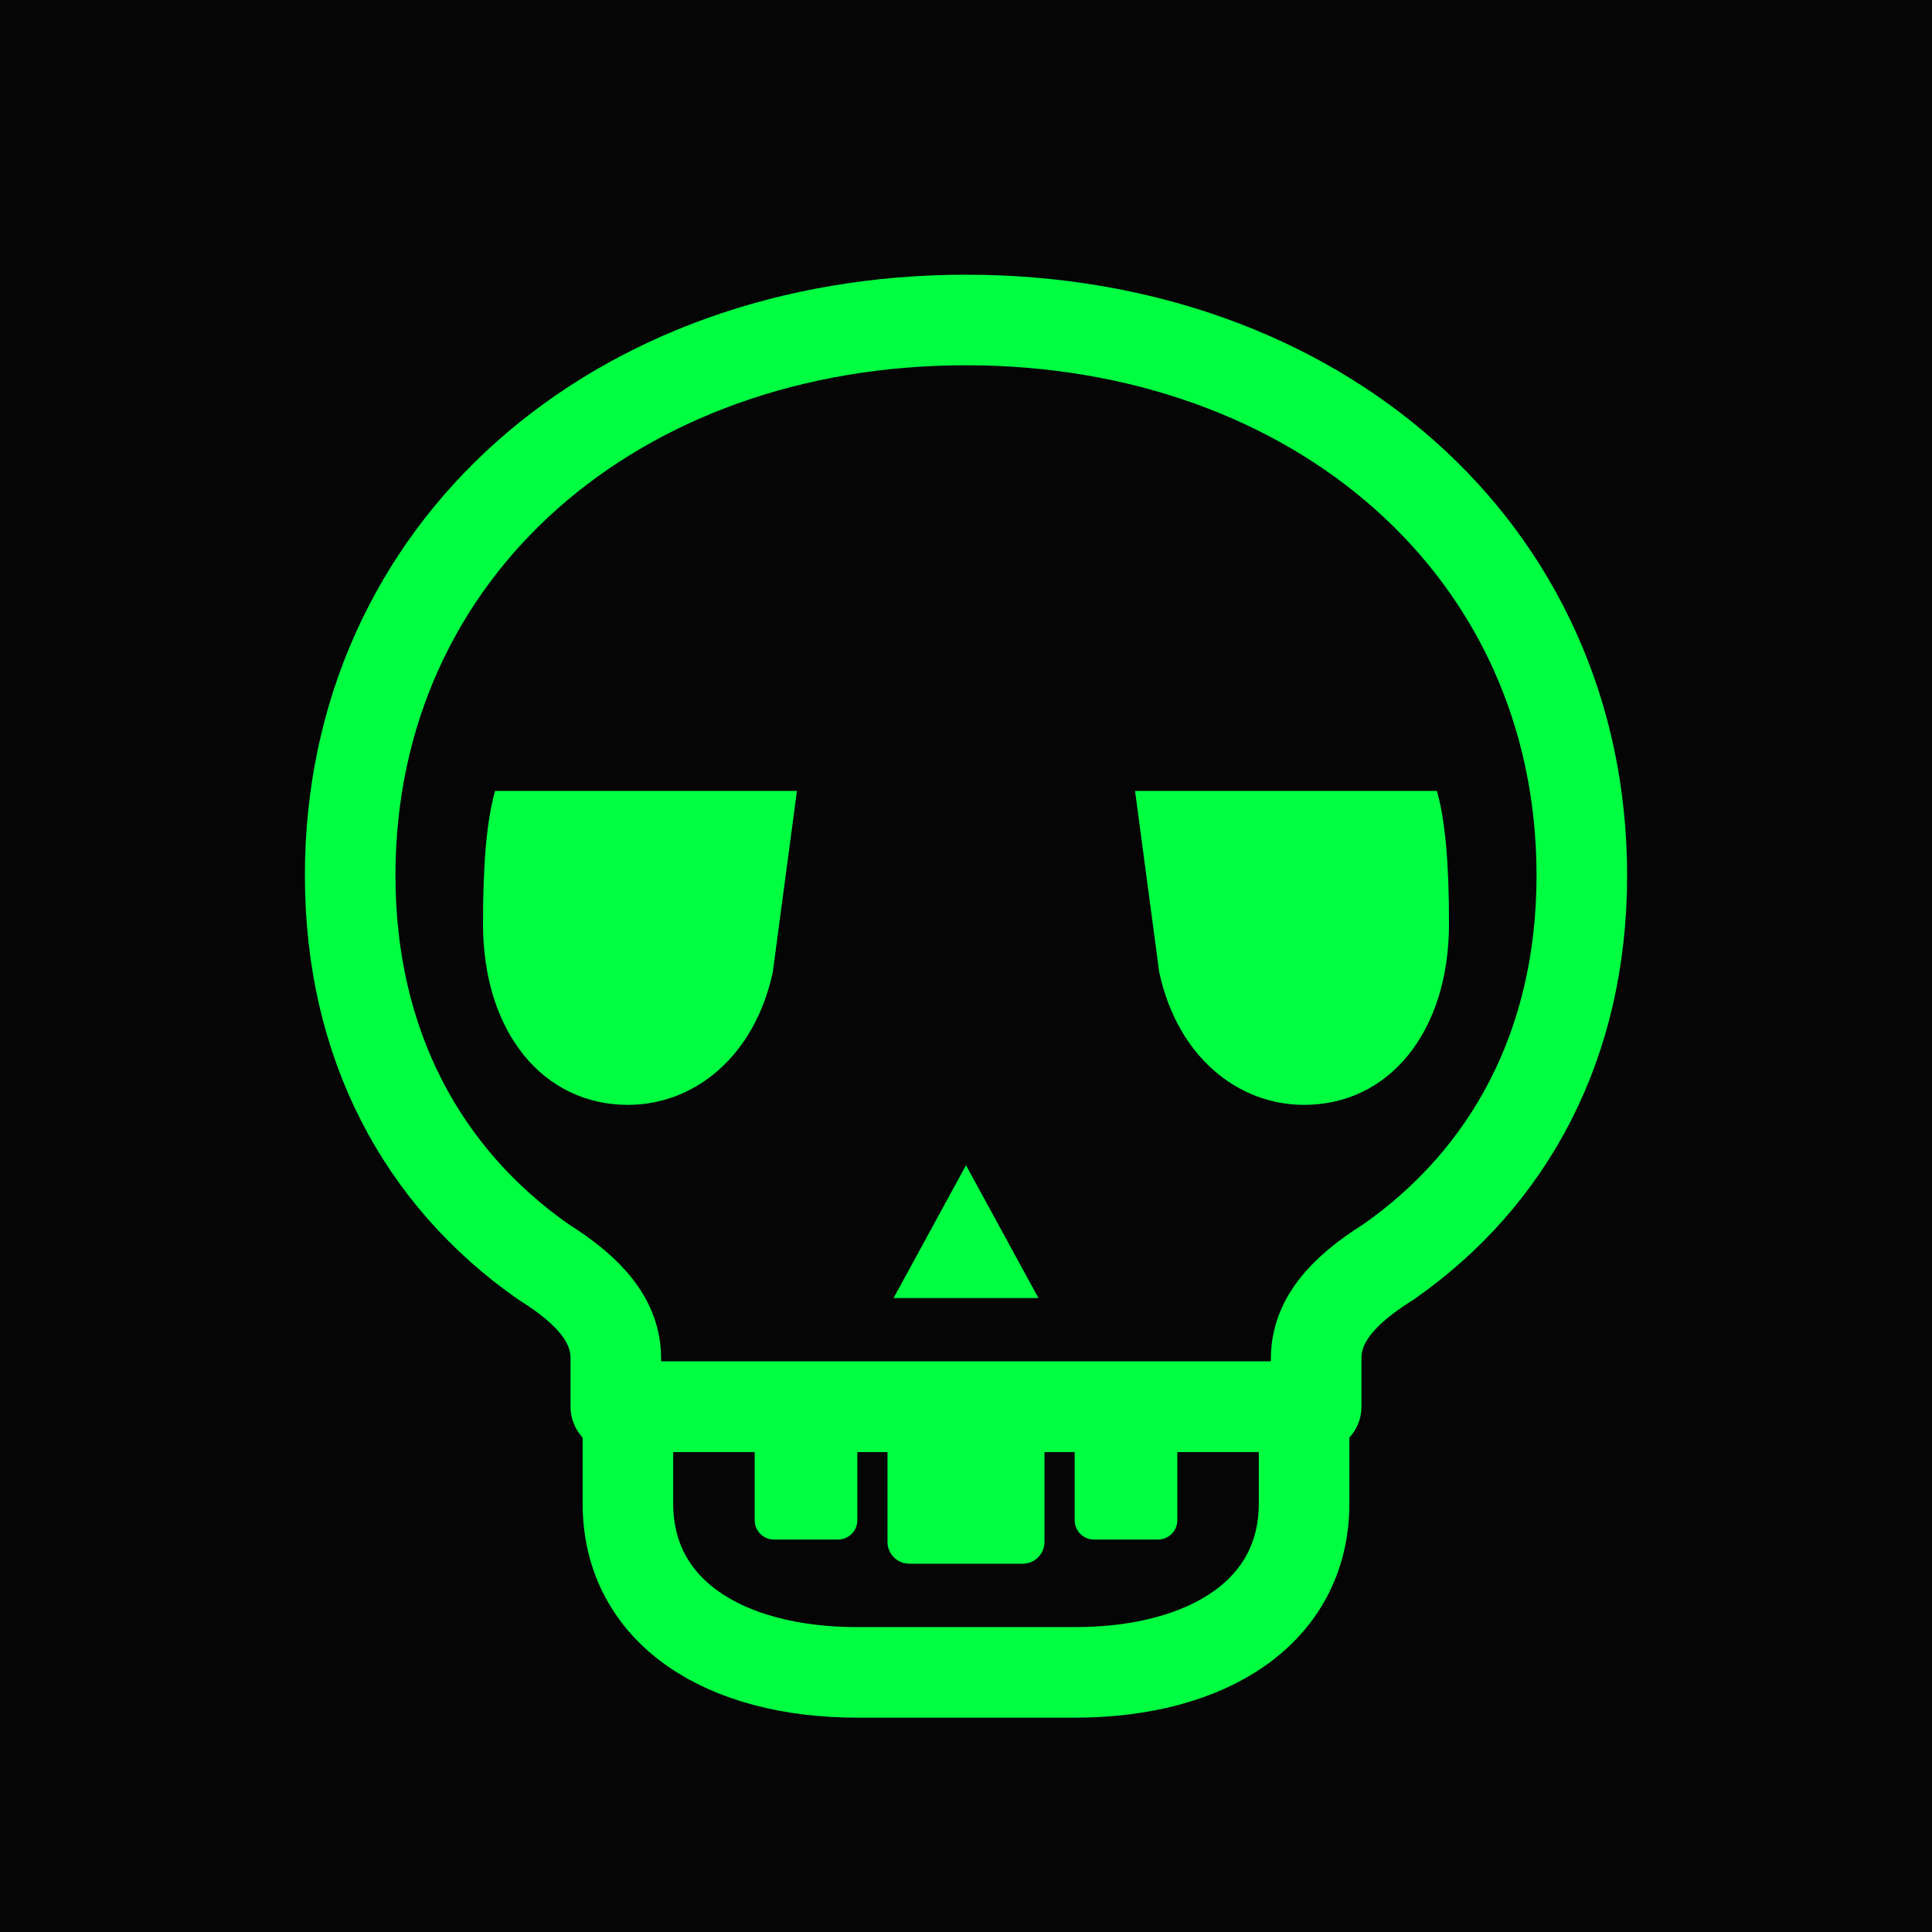
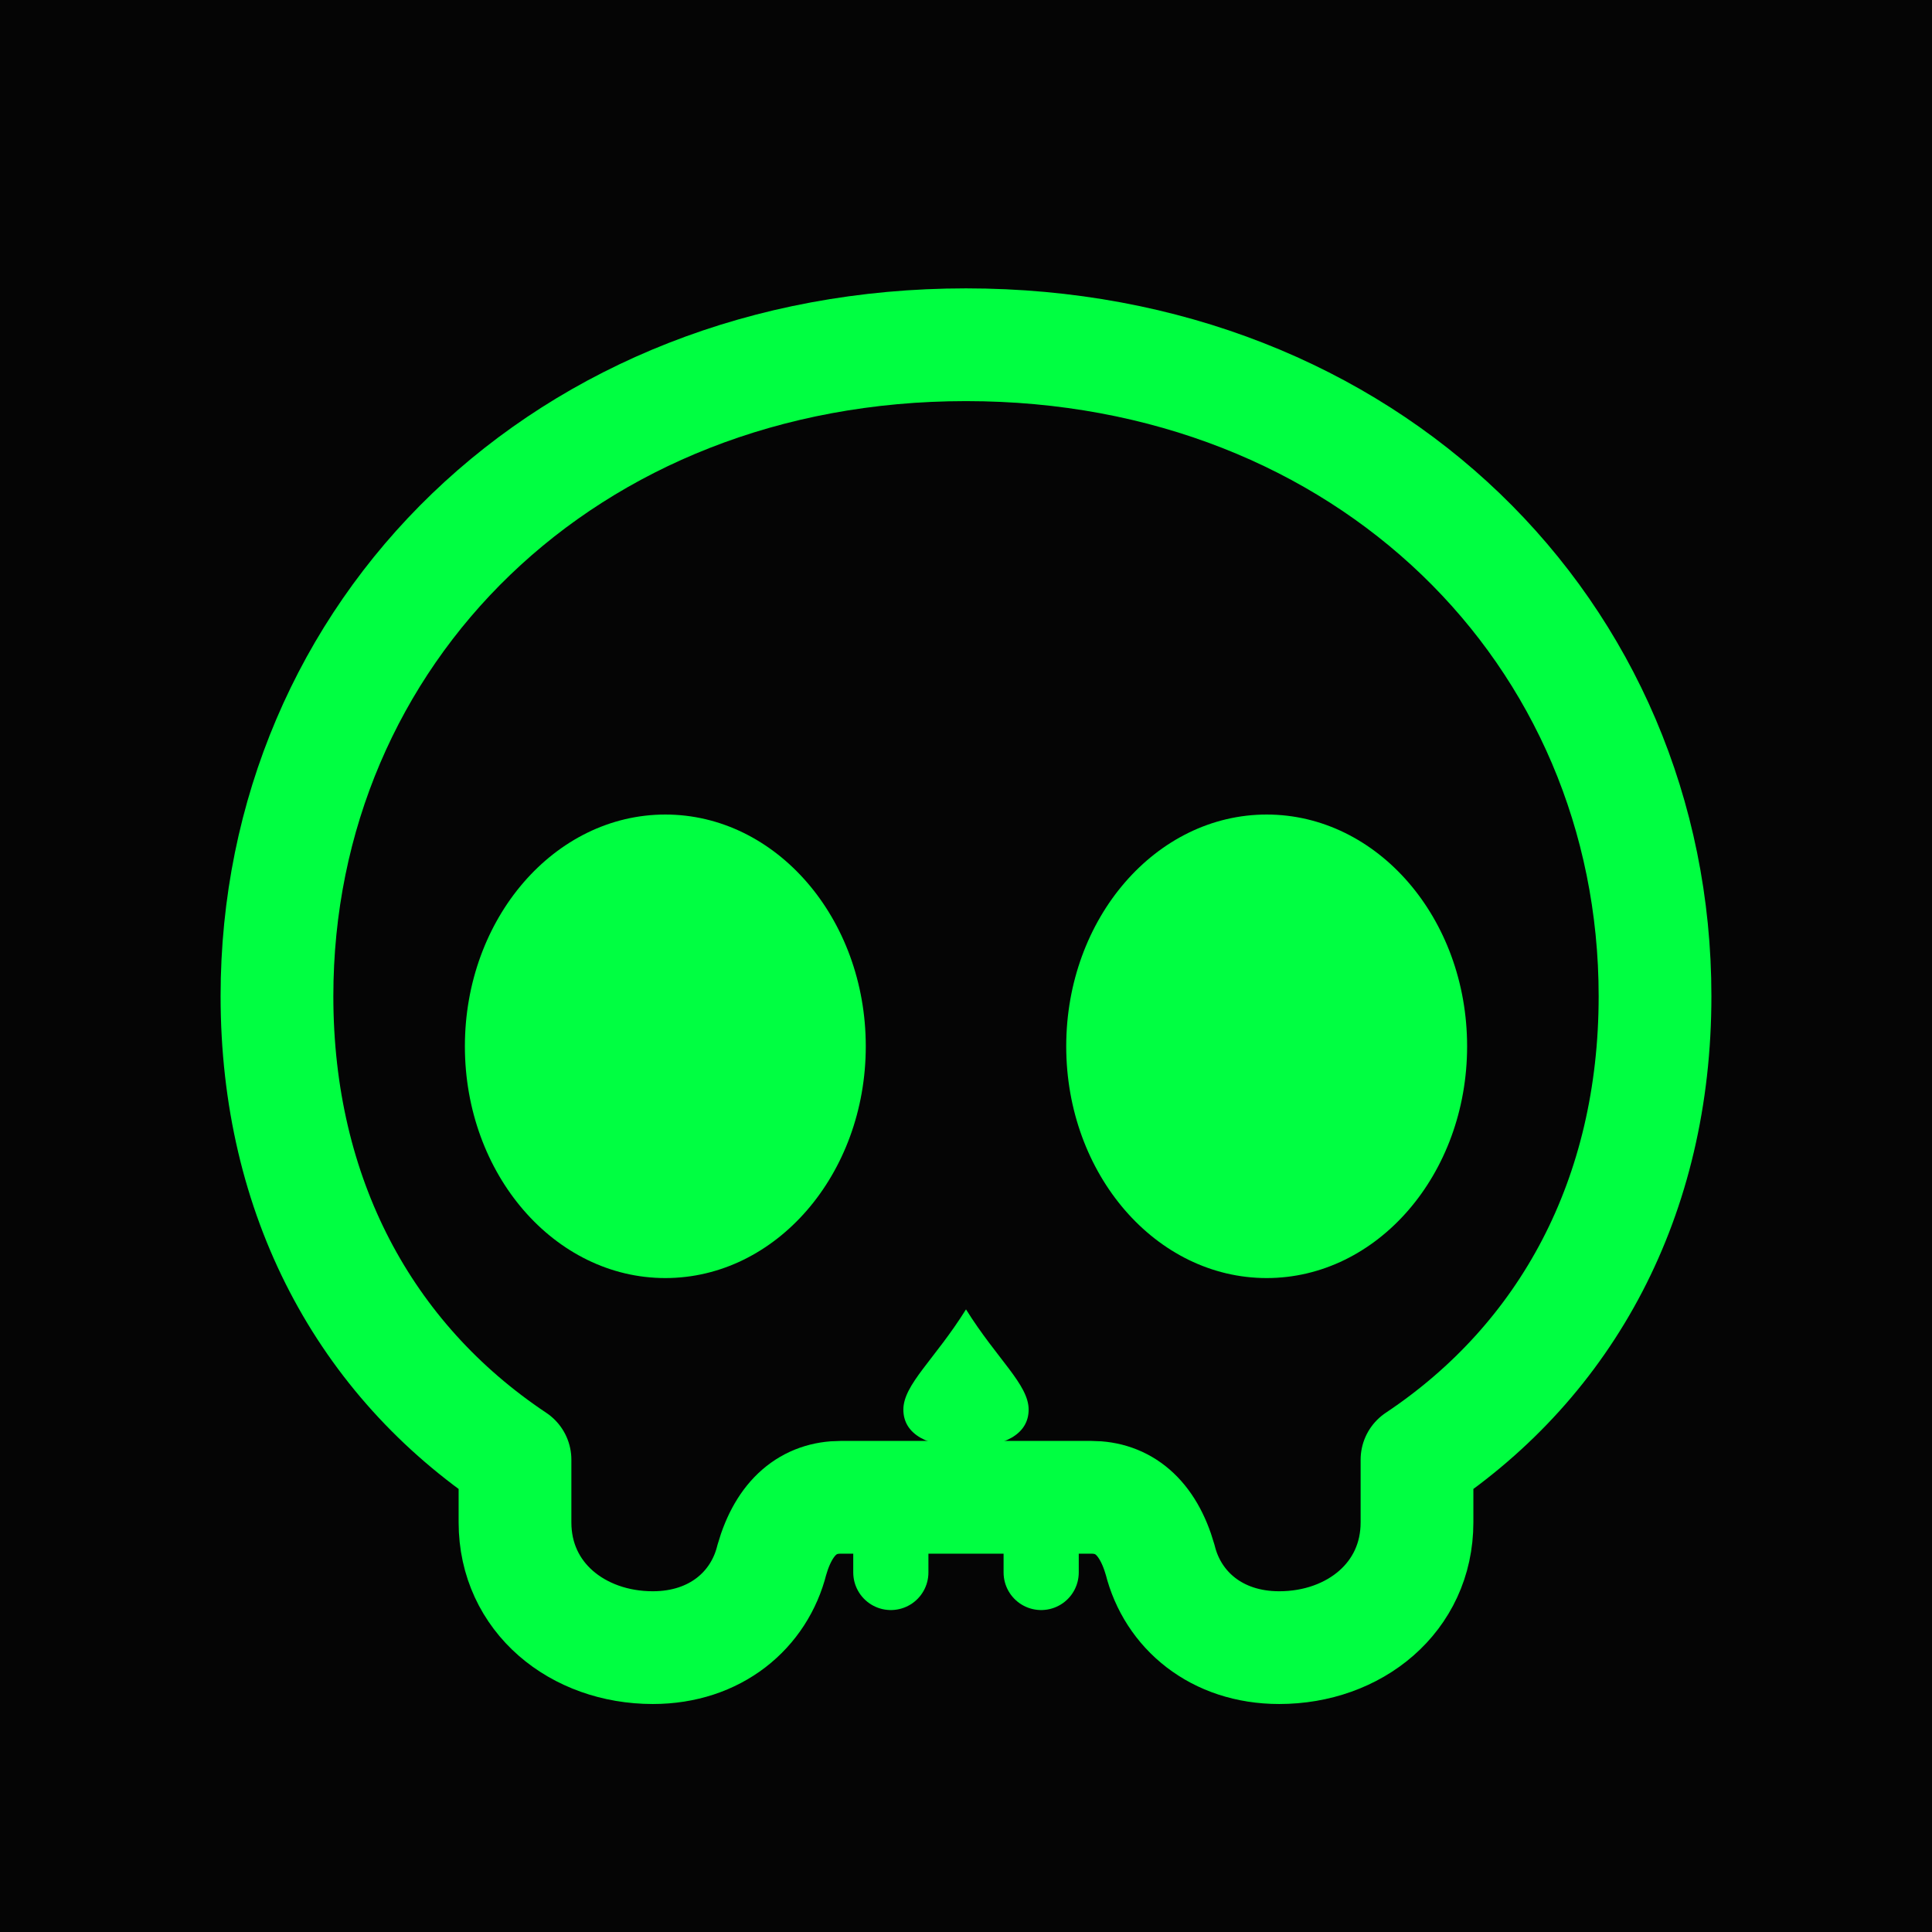
<svg xmlns="http://www.w3.org/2000/svg" viewBox="0 0 64 64">
  <rect width="64" height="64" fill="#050505" />
-   <g transform="translate(32,33) scale(0.40) translate(-75,-68)">
-     <g fill="none" stroke="#00ff41" stroke-width="7.5" stroke-linecap="round" stroke-linejoin="round">
-       <path d="M75 12 C46 12 24 31 24 58 C24 72 30 83 40 90                C44 92.5 46 95 46 98 V102 H104 V98                C104 95 106 92.5 110 90 C120 83 126 72 126 58                C126 31 104 12 75 12 Z" />
-       <path d="M47 102 H103 V110 C103 119 95 124 84 124 H66 C55 124 47 119 47 110 Z" />
-     </g>
-     <path d="M36 51 H61 L59 66 C57.5 73 52.5 77 47 77              C40 77 35 71 35 62 C35 57 35.3 53.5 36 51 Z" fill="#00ff41" />
-     <path d="M114 51 H89 L91 66 C92.5 73 97.5 77 103 77              C110 77 115 71 115 62 C115 57 114.7 53.5 114 51 Z" fill="#00ff41" />
-     <path d="M75 82 L69 93 H81 Z" fill="#00ff41" />
-     <g fill="#00ff41">
-       <rect x="57.5" y="104" width="8.5" height="9" rx="1.6" />
-       <rect x="68.5" y="104" width="13" height="11" rx="1.8" />
-       <rect x="84" y="104" width="8.5" height="9" rx="1.6" />
-     </g>
+   <g transform="translate(32,33) scale(0.415) translate(-75,-66)">
+     <path d="M75 14 C43 14 20 37 20 66 C20 82 27 95 39 103 L39 108              C39 114 44 118 50 118 C55 118 58.5 115 59.5 111              C60.5 107.5 62.5 106 65 106 H85              C87.5 106 89.5 107.5 90.5 111 C91.5 115 95 118 100 118              C106 118 111 114 111 108 L111 103              C123 95 130 82 130 66 C130 37 107 14 75 14 Z" fill="none" stroke="#00ff41" stroke-width="9" stroke-linecap="round" stroke-linejoin="round" />
+     <ellipse cx="51" cy="70" rx="16" ry="18.5" fill="#00ff41" />
+     <ellipse cx="99" cy="70" rx="16" ry="18.5" fill="#00ff41" />
+     <path d="M75 91 C72.5 95 70 97 70 99 C70 101 72 102 75 102              C78 102 80 101 80 99 C80 97 77.5 95 75 91 Z" fill="#00ff41" />
+     <path d="M69 106.5 v5.5 M81 106.5 v5.5" stroke="#00ff41" stroke-width="6" stroke-linecap="round" />
  </g>
</svg>
